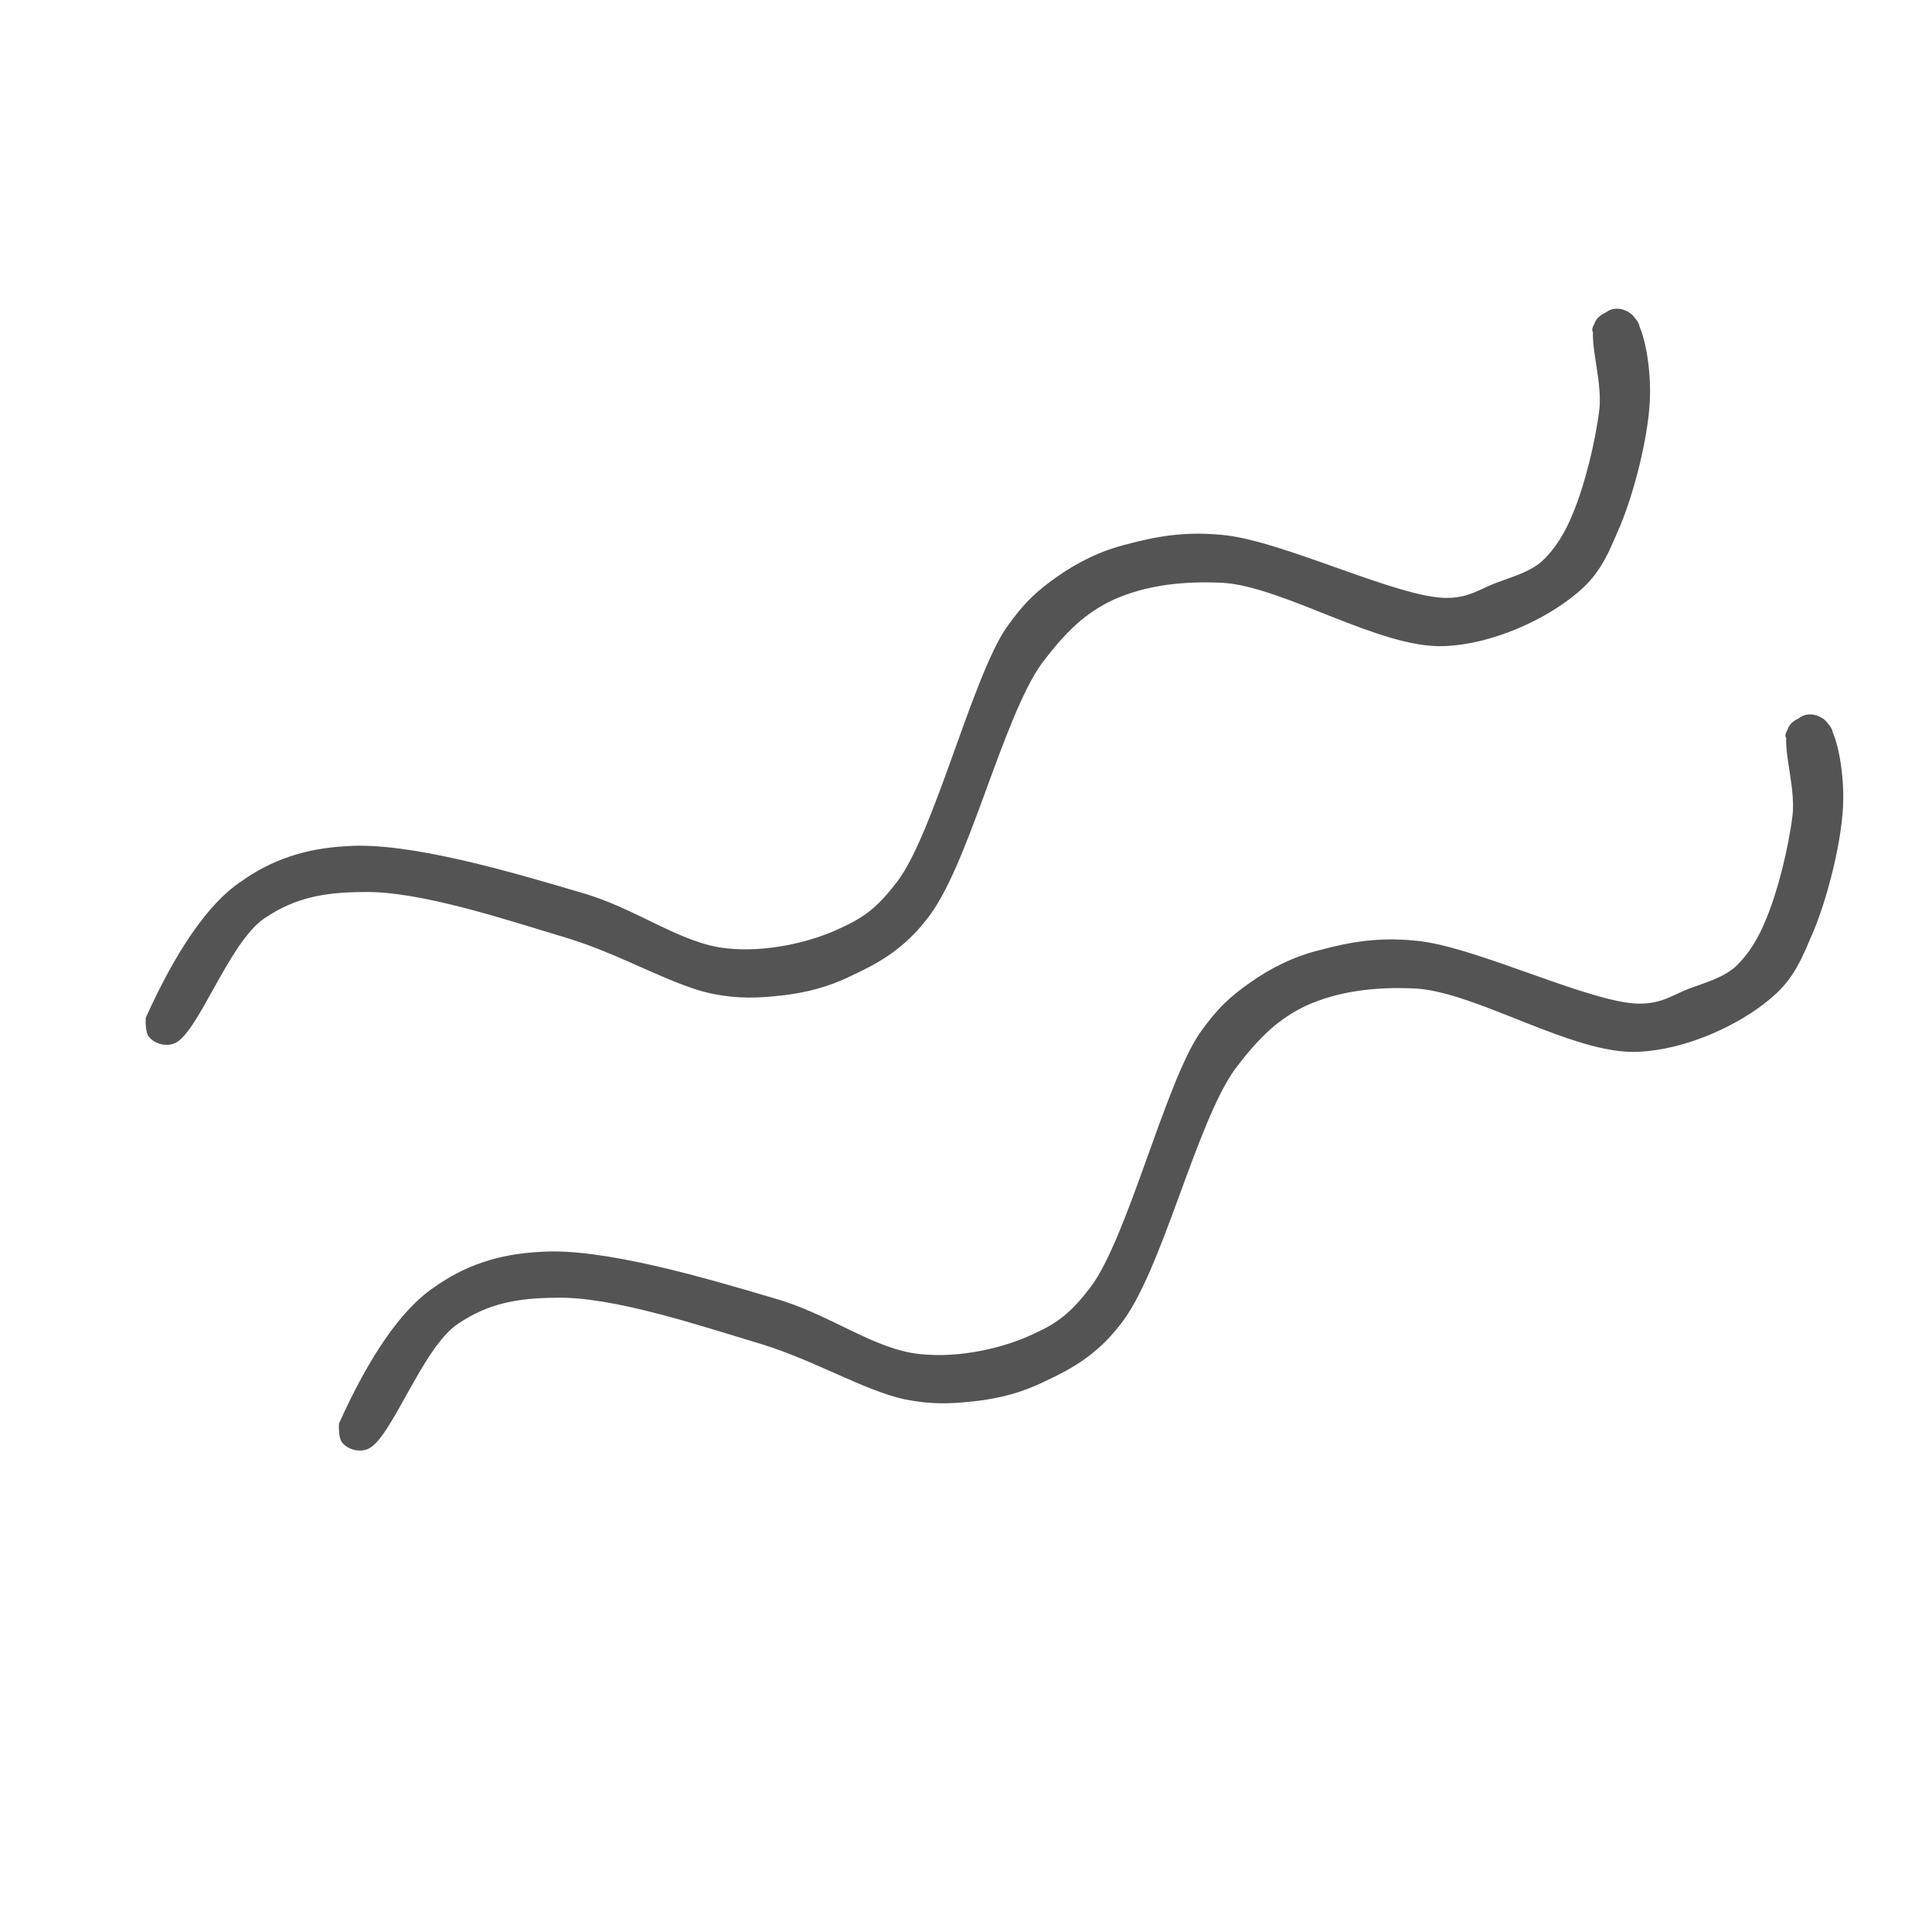
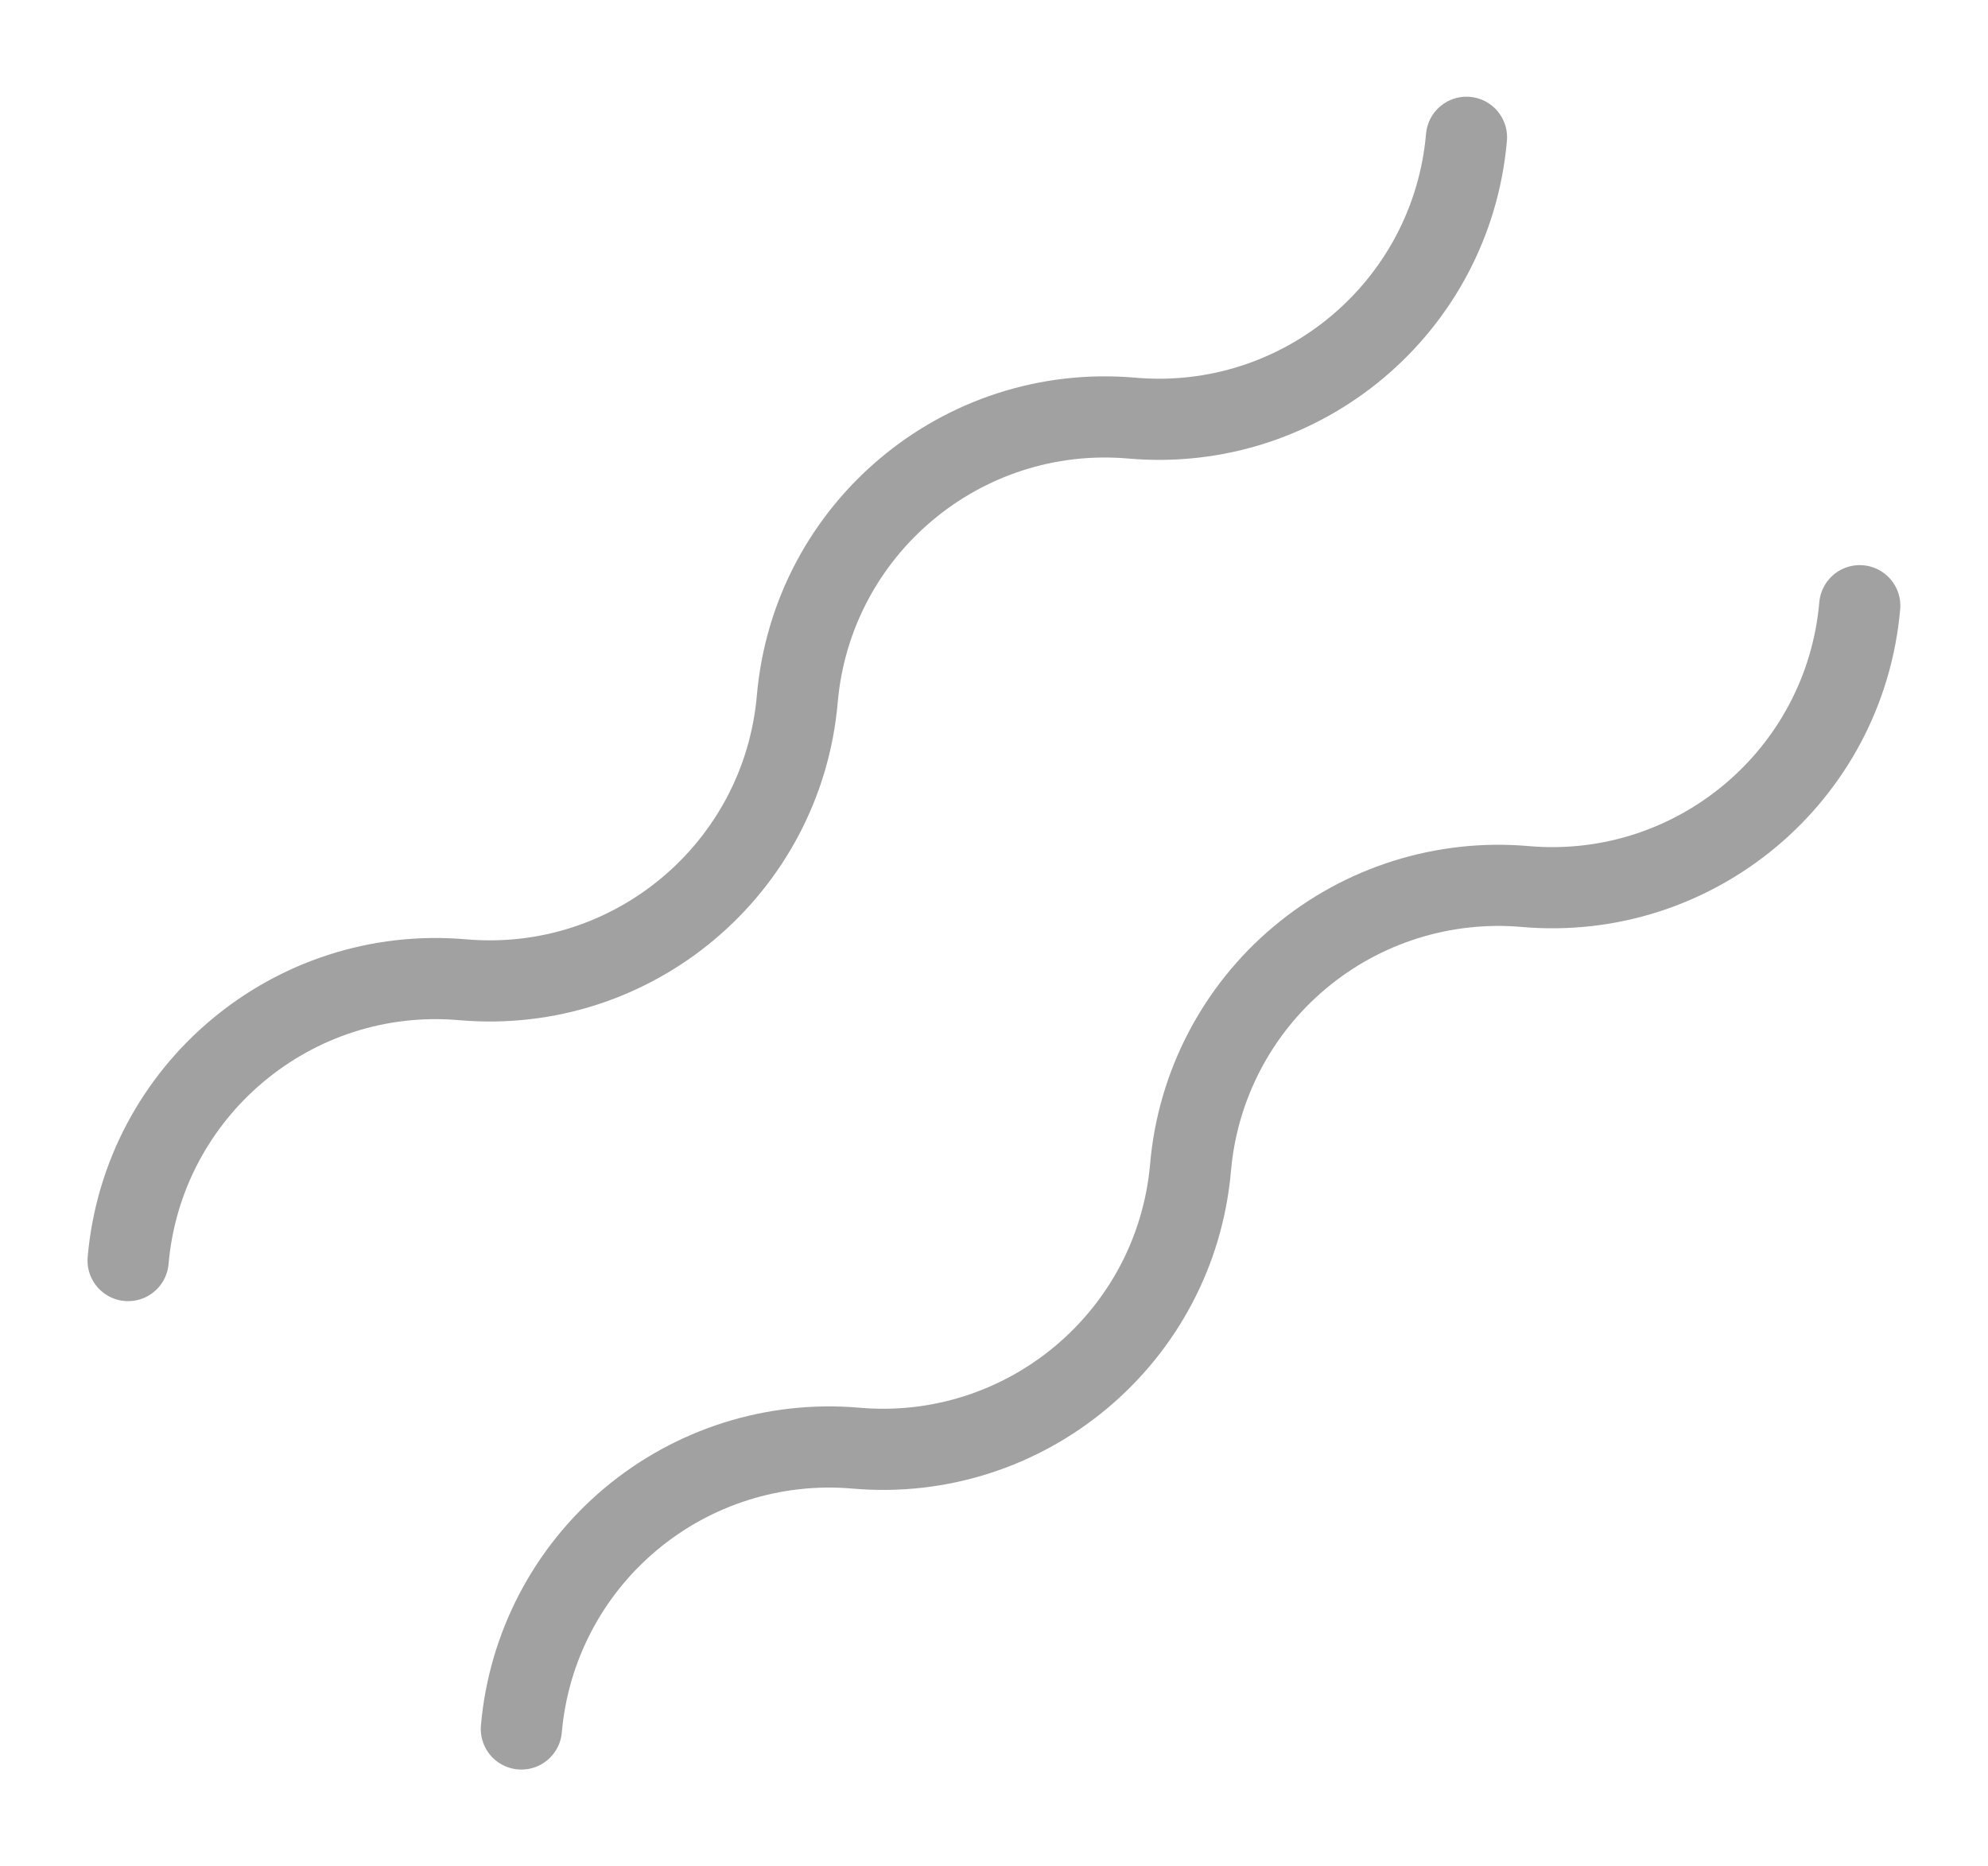
- <svg xmlns="http://www.w3.org/2000/svg" width="100" zoomAndPan="magnify" viewBox="0 0 75 75" height="100" preserveAspectRatio="xMidYMid meet" version="1.0">
-   <defs>
-     <clipPath id="5578e9a227">
-       <path d="M 5 11 L 65 11 L 65 41 L 5 41 Z M 5 11 " clip-rule="nonzero" />
-     </clipPath>
-     <clipPath id="5428e87c61">
-       <path d="M 15.812 -0.5 L 65.359 12.074 L 54.926 53.188 L 5.379 40.613 Z M 15.812 -0.5 " clip-rule="nonzero" />
-     </clipPath>
-     <clipPath id="c604ad4175">
-       <path d="M 5.66 39.508 C 6.816 36.938 8.078 35.07 9.359 34.219 C 10.523 33.391 11.816 32.934 13.465 32.848 C 15.867 32.672 19.887 33.859 22.547 34.648 C 24.695 35.246 26.418 36.641 28.223 36.816 C 29.754 36.98 31.48 36.578 32.633 36.027 C 33.582 35.594 34.07 35.215 34.828 34.227 C 36.258 32.348 37.73 26.324 39.07 24.363 C 39.773 23.363 40.273 22.93 41.027 22.395 C 41.848 21.816 42.746 21.371 43.762 21.125 C 44.844 20.836 45.969 20.617 47.445 20.766 C 49.75 20.961 54.332 23.246 56.191 23.211 C 57.035 23.203 57.461 22.859 58.082 22.625 C 58.703 22.391 59.363 22.219 59.863 21.785 C 60.379 21.301 60.766 20.668 61.07 19.906 C 61.512 18.84 61.926 17.203 62.086 15.898 C 62.223 14.699 61.582 13.023 61.953 12.441 C 62.152 12.102 62.746 11.973 63.012 12.039 C 63.273 12.105 63.59 12.41 63.641 12.648 C 63.668 12.988 63.23 13.832 62.938 13.871 C 62.648 13.91 61.832 13.141 61.809 12.797 C 61.824 12.523 62.34 12.035 62.629 11.996 C 62.867 11.945 63.234 12.039 63.445 12.316 C 63.828 12.805 64.059 14.098 64.055 15.219 C 64.062 16.738 63.422 19.266 62.781 20.676 C 62.355 21.691 62.012 22.387 61.164 23.07 C 60.027 24.016 57.98 25.012 56.055 25.082 C 53.562 25.18 49.852 22.781 47.477 22.625 C 45.816 22.543 44.418 22.746 43.215 23.285 C 42.133 23.797 41.391 24.504 40.461 25.727 C 38.91 27.859 37.598 33.699 35.969 35.695 C 35.055 36.867 34.078 37.402 33.059 37.875 C 32.16 38.32 31.266 38.543 30.34 38.645 C 29.418 38.746 28.68 38.785 27.609 38.57 C 26.07 38.234 24.121 37.066 22.09 36.438 C 19.695 35.719 16.281 34.57 14.078 34.629 C 12.562 34.637 11.441 34.859 10.289 35.633 C 8.875 36.562 7.676 40.188 6.75 40.512 C 6.383 40.645 5.973 40.484 5.805 40.273 C 5.617 40.113 5.66 39.508 5.66 39.508 " clip-rule="nonzero" />
-     </clipPath>
-     <clipPath id="b8931f1a67">
-       <path d="M 13 27 L 72 27 L 72 57 L 13 57 Z M 13 27 " clip-rule="nonzero" />
-     </clipPath>
-     <clipPath id="44690d84ec">
-       <path d="M 23.312 15.25 L 72.859 27.824 L 62.426 68.938 L 12.879 56.363 Z M 23.312 15.25 " clip-rule="nonzero" />
-     </clipPath>
-     <clipPath id="836e33e739">
-       <path d="M 13.16 55.258 C 14.316 52.688 15.578 50.82 16.859 49.969 C 18.023 49.141 19.316 48.684 20.965 48.598 C 23.367 48.422 27.387 49.609 30.047 50.398 C 32.195 50.996 33.918 52.391 35.723 52.566 C 37.254 52.73 38.98 52.328 40.133 51.777 C 41.082 51.344 41.57 50.965 42.328 49.977 C 43.758 48.098 45.23 42.074 46.57 40.113 C 47.273 39.113 47.773 38.68 48.527 38.145 C 49.348 37.566 50.246 37.121 51.262 36.875 C 52.344 36.586 53.469 36.367 54.945 36.516 C 57.25 36.711 61.832 38.996 63.691 38.961 C 64.535 38.953 64.961 38.609 65.582 38.375 C 66.203 38.141 66.863 37.969 67.363 37.535 C 67.879 37.051 68.266 36.418 68.57 35.656 C 69.012 34.59 69.426 32.953 69.586 31.648 C 69.723 30.449 69.082 28.773 69.453 28.191 C 69.652 27.852 70.246 27.723 70.512 27.789 C 70.773 27.855 71.09 28.16 71.141 28.398 C 71.168 28.738 70.73 29.582 70.438 29.621 C 70.148 29.66 69.332 28.891 69.309 28.547 C 69.324 28.273 69.84 27.785 70.129 27.746 C 70.367 27.695 70.734 27.789 70.945 28.066 C 71.328 28.555 71.559 29.848 71.555 30.969 C 71.562 32.488 70.922 35.016 70.281 36.426 C 69.855 37.441 69.512 38.137 68.664 38.82 C 67.527 39.766 65.48 40.762 63.555 40.832 C 61.062 40.93 57.352 38.531 54.977 38.375 C 53.316 38.293 51.918 38.496 50.715 39.035 C 49.633 39.547 48.891 40.254 47.961 41.477 C 46.41 43.609 45.098 49.449 43.469 51.445 C 42.555 52.617 41.578 53.152 40.559 53.625 C 39.66 54.07 38.766 54.293 37.84 54.395 C 36.918 54.496 36.18 54.535 35.109 54.32 C 33.57 53.984 31.621 52.816 29.59 52.188 C 27.195 51.469 23.781 50.32 21.578 50.379 C 20.062 50.387 18.941 50.609 17.789 51.383 C 16.375 52.312 15.176 55.938 14.25 56.262 C 13.883 56.395 13.473 56.234 13.305 56.023 C 13.117 55.863 13.16 55.258 13.16 55.258 " clip-rule="nonzero" />
-     </clipPath>
-   </defs>
-   <g clip-path="url(#5578e9a227)">
-     <g clip-path="url(#5428e87c61)">
-       <g clip-path="url(#c604ad4175)">
-         <path fill="#545454" d="M 14.105 -2.617 L 67.34 10.895 L 56.105 55.168 L 2.871 41.66 Z M 14.105 -2.617 " fill-opacity="1" fill-rule="nonzero" />
-       </g>
-     </g>
-   </g>
-   <g clip-path="url(#b8931f1a67)">
-     <g clip-path="url(#44690d84ec)">
-       <g clip-path="url(#836e33e739)">
-         <path fill="#545454" d="M 21.605 13.133 L 74.84 26.645 L 63.605 70.918 L 10.371 57.41 Z M 21.605 13.133 " fill-opacity="1" fill-rule="nonzero" />
-       </g>
-     </g>
+ <svg xmlns="http://www.w3.org/2000/svg" width="97.965" height="91.962" viewBox="0 0 97.965 91.962">
+   <g id="g4149" transform="matrix(-0.766, 0.643, -0.643, -0.766, 97.677, 35.484)">
+     <path id="path7" d="M1,11.69a15.221,15.221,0,0,1,21.525,0,15.221,15.221,0,0,0,21.525,0,15.221,15.221,0,0,1,21.525,0,15.221,15.221,0,0,0,21.525,0" transform="translate(0 26.639)" fill="none" stroke="rgba(0,0,0,0.37)" stroke-linecap="round" stroke-linejoin="round" stroke-width="4" />
+     <path id="path9" d="M1,8.19a15.221,15.221,0,0,1,21.525,0,15.217,15.217,0,0,0,10.762,4.458A15.208,15.208,0,0,0,44.05,8.19a15.221,15.221,0,0,1,21.525,0,15.217,15.217,0,0,0,10.762,4.458A15.208,15.208,0,0,0,87.1,8.19" transform="translate(0 0)" fill="none" stroke="rgba(0,0,0,0.37)" stroke-linecap="round" stroke-linejoin="round" stroke-width="4" />
  </g>
</svg>
